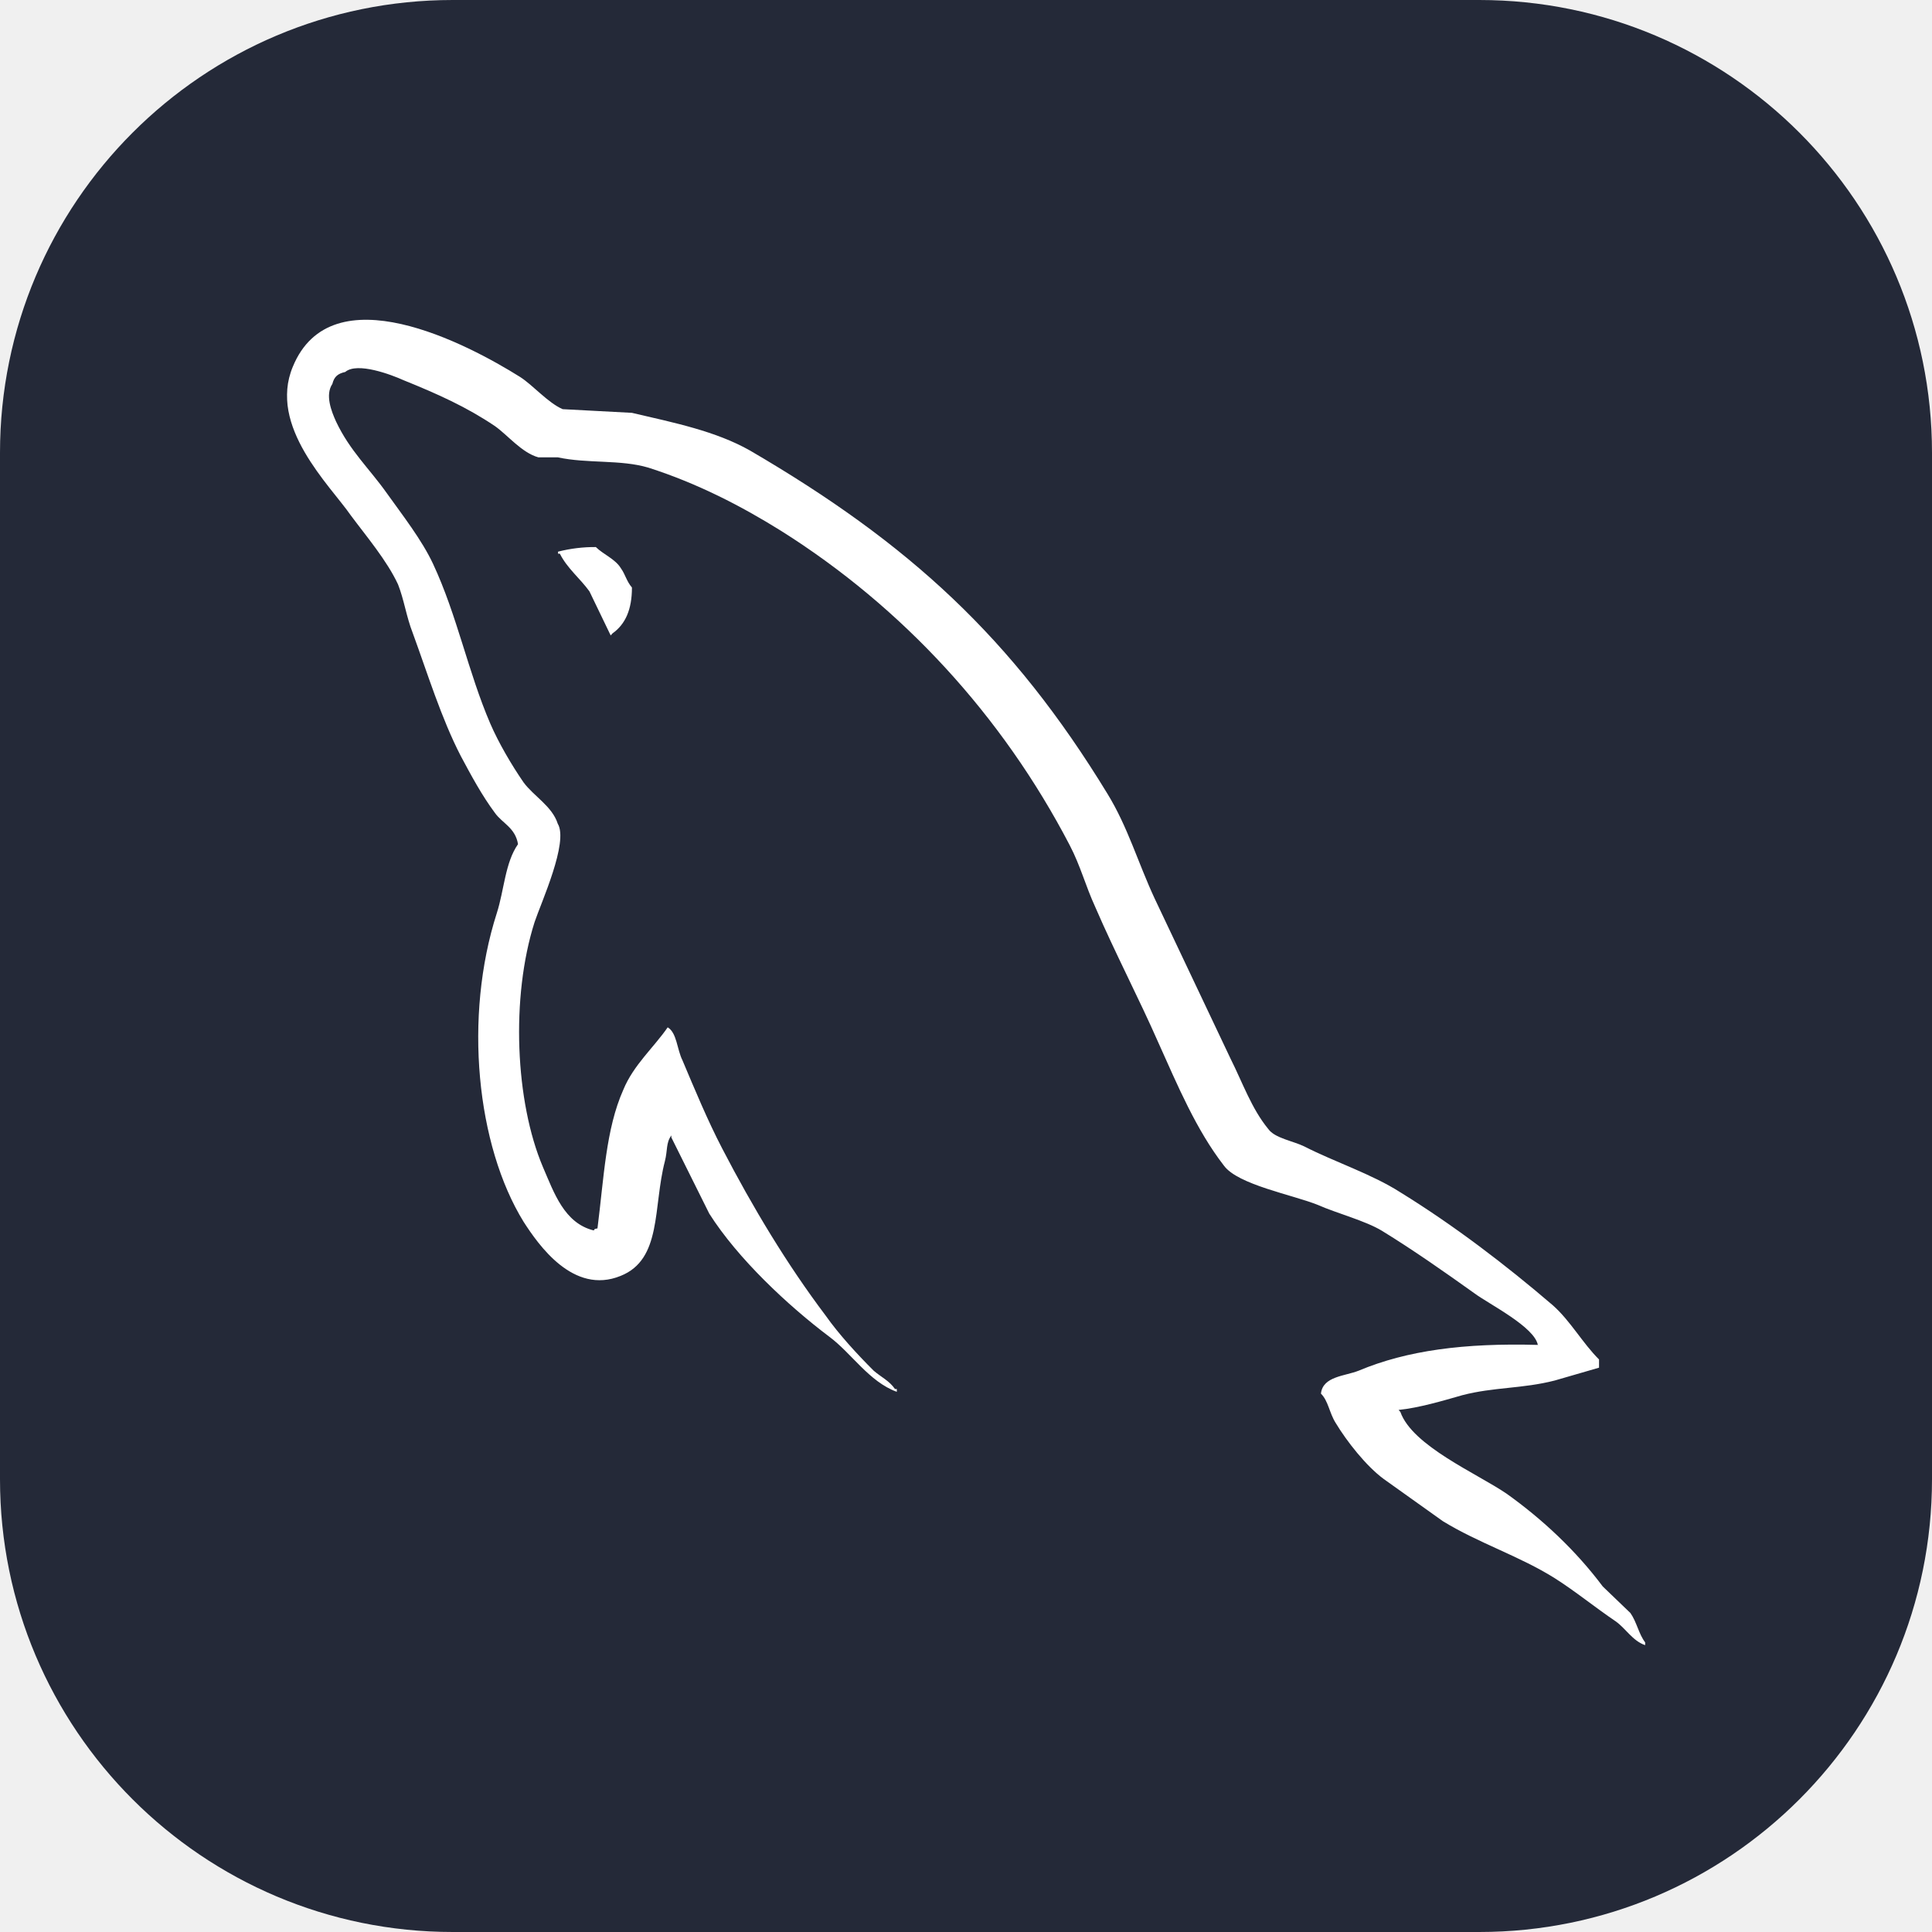
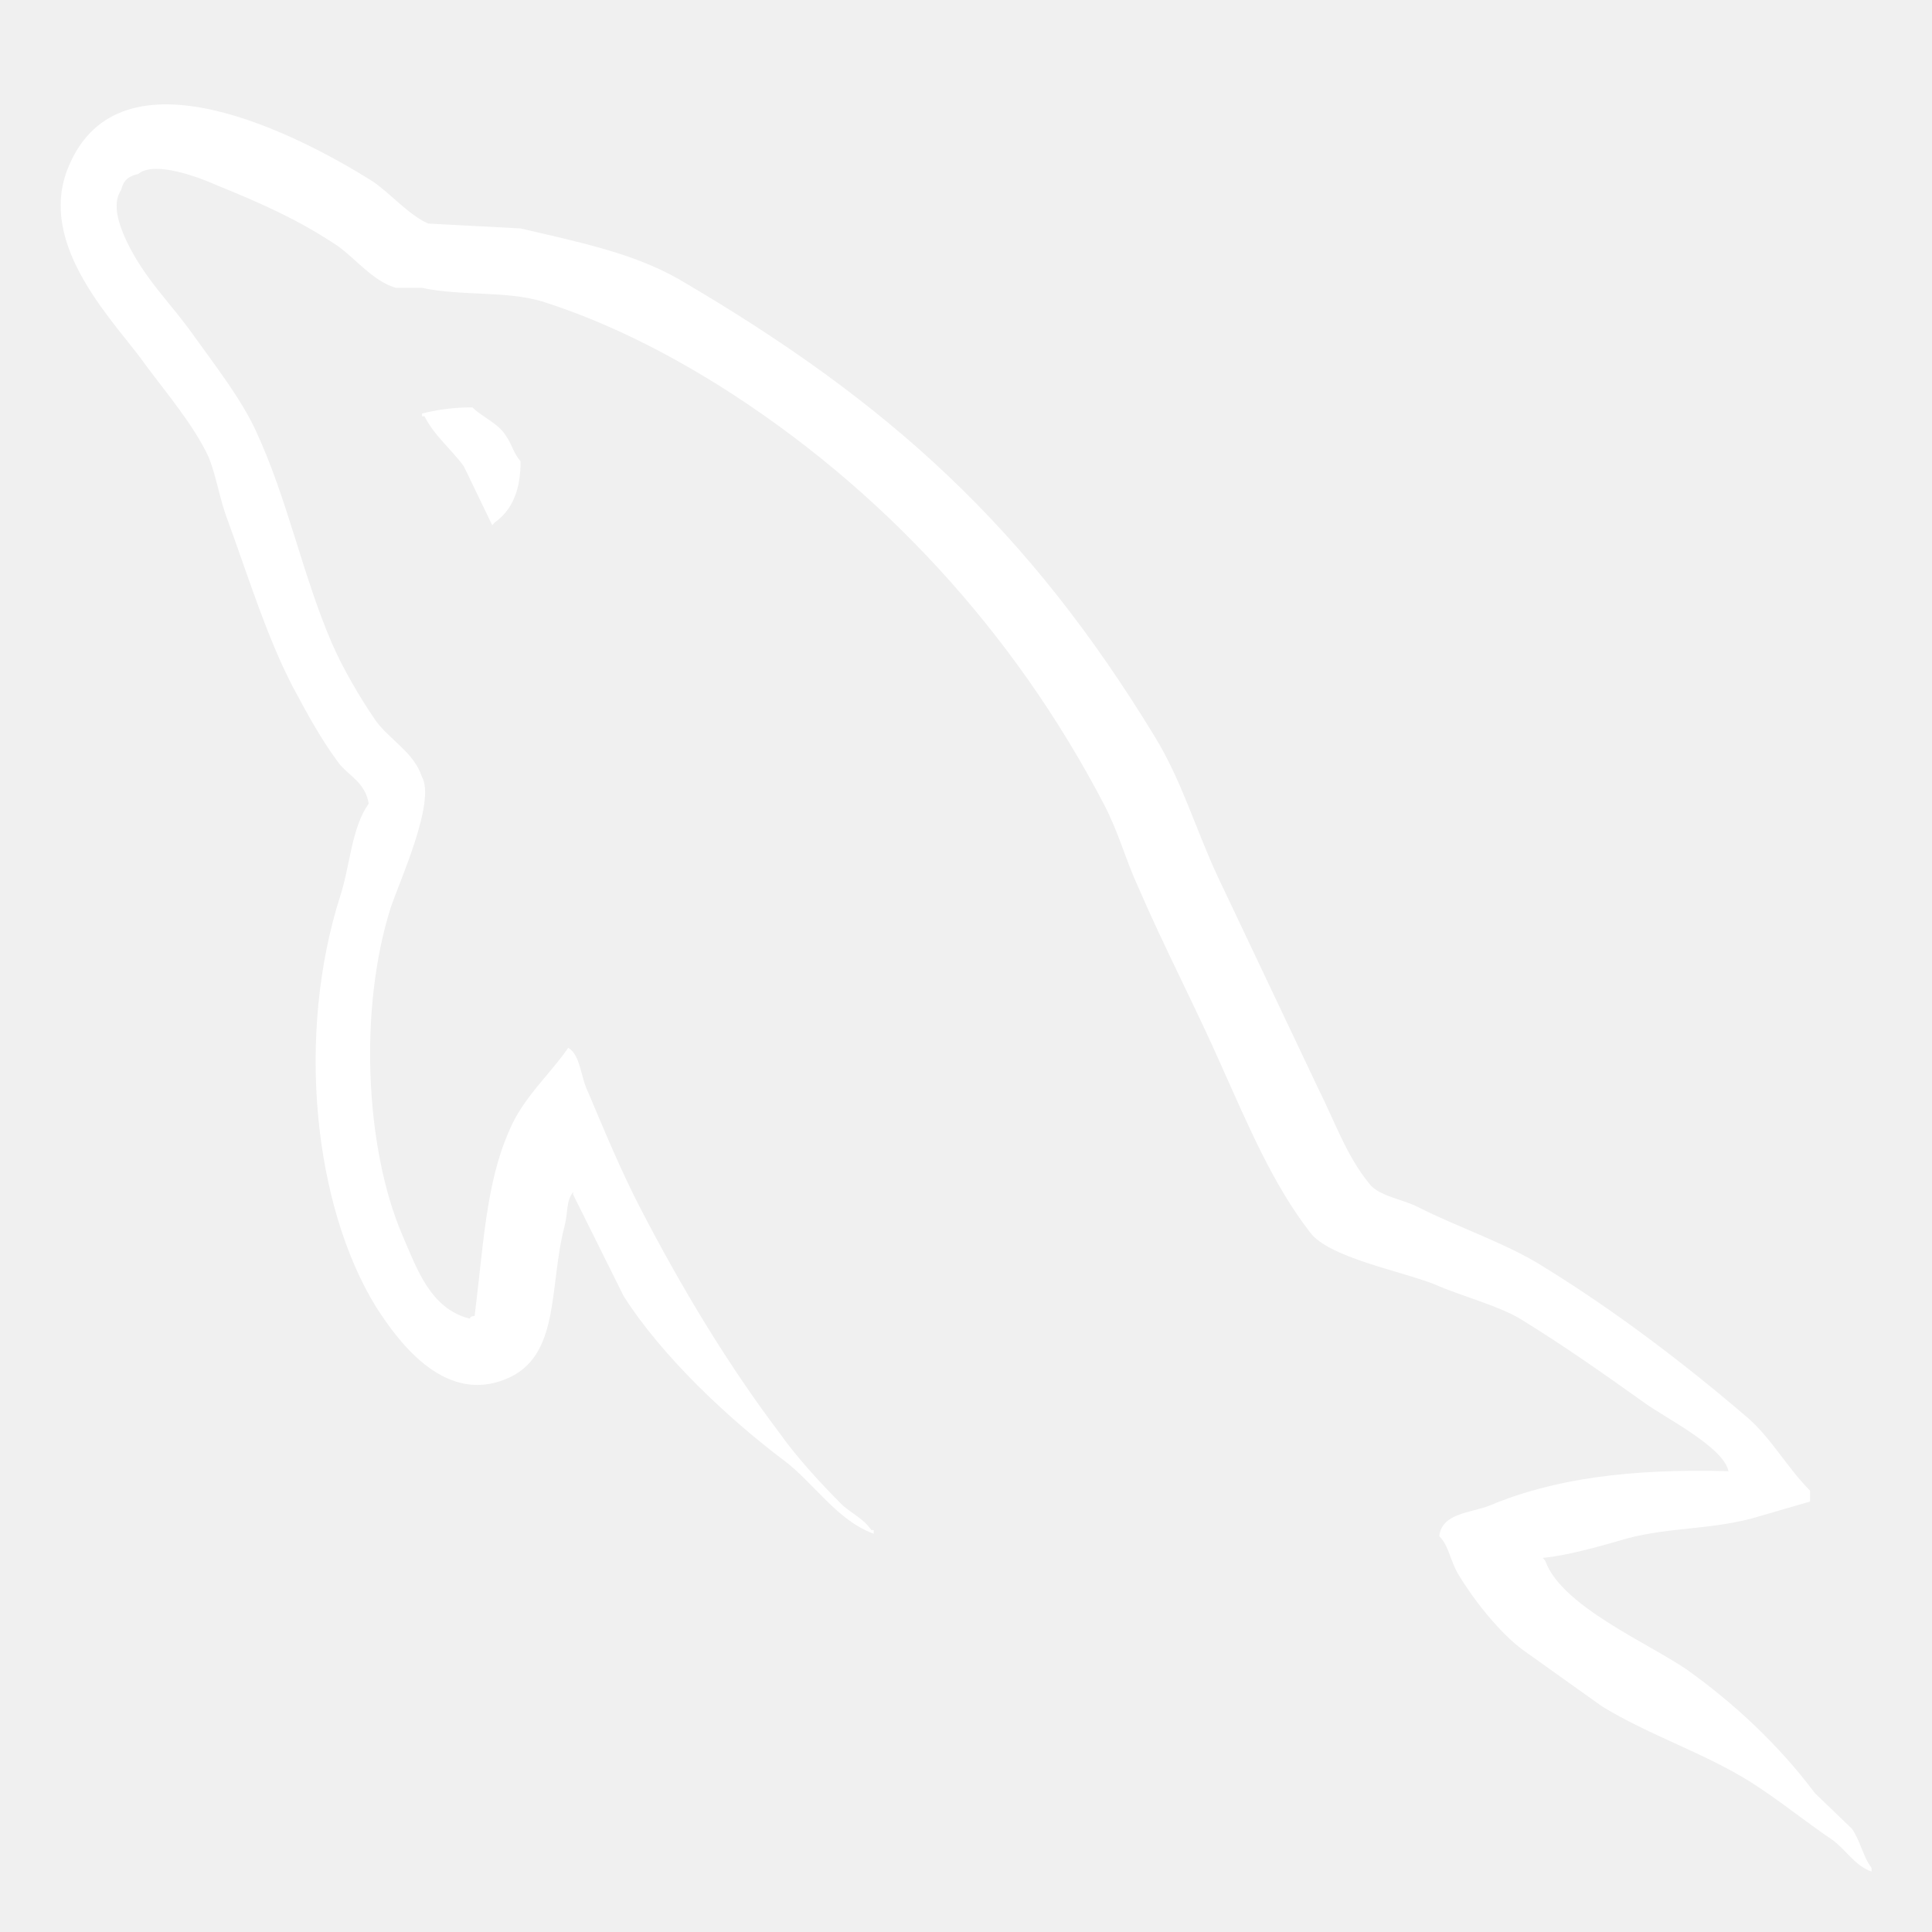
- <svg xmlns="http://www.w3.org/2000/svg" width="32" height="32" viewBox="0 0 32 32" fill="none">
-   <path d="M24.5 0H7.5C3.358 0 0 3.358 0 7.5V24.5C0 28.642 3.358 32 7.5 32H24.5C28.642 32 32 28.642 32 24.5V7.5C32 3.358 28.642 0 24.5 0Z" fill="#242938" />
-   <mask id="mask0_73_53" style="mask-type:luminance" maskUnits="userSpaceOnUse" x="4" y="4" width="24" height="24">
-     <path d="M4.75 4.75H27.25V27.25H4.75V4.75Z" fill="white" />
+ <svg xmlns="http://www.w3.org/2000/svg" width="24" height="24" viewBox="0 0 24 24" fill="none">
+   <mask id="mask0_73_53" style="mask-type:luminance" maskUnits="userSpaceOnUse" x="0" y="0" width="24" height="24">
+     <path d="M0.75 0.75H23.25V23.25H0.75V0.75Z" fill="white" />
  </mask>
  <g mask="url(#mask0_73_53)">
-     <path fill-rule="evenodd" clip-rule="evenodd" d="M25.475 22.276C24.251 22.242 23.302 22.368 22.506 22.702C22.277 22.794 21.91 22.794 21.879 23.083C22.002 23.204 22.017 23.402 22.124 23.57C22.307 23.874 22.629 24.284 22.919 24.497L23.899 25.196C24.495 25.561 25.169 25.774 25.75 26.139C26.087 26.352 26.423 26.626 26.76 26.854C26.932 26.976 27.036 27.174 27.25 27.25V27.204C27.143 27.067 27.112 26.87 27.005 26.717L26.546 26.276C26.102 25.683 25.551 25.166 24.954 24.74C24.465 24.406 23.394 23.95 23.195 23.387L23.165 23.353C23.501 23.319 23.899 23.201 24.22 23.109C24.741 22.973 25.215 23.003 25.75 22.866L26.485 22.653V22.517C26.21 22.243 26.011 21.878 25.72 21.62C24.94 20.951 24.083 20.297 23.195 19.749C22.721 19.445 22.108 19.247 21.604 18.989C21.419 18.898 21.114 18.852 21.007 18.7C20.731 18.366 20.578 17.925 20.379 17.529L19.125 14.883C18.849 14.29 18.68 13.697 18.344 13.149C16.768 10.564 15.054 8.998 12.422 7.462C11.856 7.142 11.183 7.005 10.467 6.838L9.319 6.777C9.074 6.67 8.829 6.381 8.615 6.244C7.743 5.697 5.493 4.511 4.85 6.074C4.437 7.062 5.463 8.035 5.811 8.537C6.071 8.887 6.407 9.282 6.592 9.678C6.694 9.936 6.729 10.21 6.836 10.484C7.081 11.153 7.31 11.899 7.632 12.522C7.803 12.842 7.983 13.177 8.198 13.465C8.32 13.636 8.535 13.709 8.58 13.982C8.366 14.287 8.351 14.742 8.229 15.123C7.677 16.842 7.892 18.971 8.672 20.236C8.917 20.616 9.495 21.453 10.279 21.133C10.968 20.859 10.814 19.993 11.013 19.232C11.059 19.05 11.029 18.928 11.12 18.806V18.84L11.748 20.102C12.222 20.848 13.049 21.623 13.737 22.141C14.104 22.414 14.395 22.886 14.854 23.053V23.007H14.824C14.732 22.871 14.594 22.809 14.471 22.703C14.196 22.429 13.89 22.095 13.676 21.791C13.033 20.939 12.467 19.996 11.962 19.023C11.717 18.552 11.503 18.034 11.304 17.563C11.212 17.38 11.212 17.106 11.059 17.016C10.829 17.35 10.493 17.639 10.324 18.05C10.033 18.703 10.003 19.51 9.896 20.346C9.834 20.361 9.862 20.346 9.834 20.38C9.345 20.259 9.177 19.756 8.993 19.331C8.534 18.251 8.457 16.518 8.855 15.271C8.962 14.951 9.422 13.947 9.238 13.643C9.146 13.354 8.84 13.187 8.672 12.959C8.473 12.67 8.259 12.305 8.121 11.986C7.754 11.134 7.571 10.191 7.173 9.34C6.988 8.944 6.667 8.533 6.407 8.169C6.116 7.758 5.796 7.469 5.566 6.982C5.489 6.812 5.382 6.541 5.505 6.359C5.535 6.237 5.597 6.188 5.718 6.161C5.917 5.991 6.484 6.207 6.683 6.297C7.249 6.526 7.723 6.738 8.197 7.057C8.412 7.209 8.642 7.499 8.917 7.575H9.239C9.728 7.681 10.279 7.609 10.737 7.745C11.549 8.004 12.283 8.384 12.941 8.795C14.946 10.057 16.599 11.852 17.716 13.996C17.899 14.346 17.976 14.665 18.144 15.03C18.466 15.776 18.864 16.536 19.185 17.267C19.506 17.981 19.812 18.712 20.271 19.305C20.501 19.624 21.419 19.791 21.832 19.959C22.138 20.095 22.612 20.218 22.888 20.385C23.408 20.704 23.928 21.069 24.418 21.419C24.662 21.601 25.428 21.981 25.473 22.285L25.475 22.276ZM9.87 9.061C9.658 9.059 9.448 9.085 9.243 9.137V9.171H9.273C9.395 9.414 9.61 9.582 9.763 9.795L10.115 10.525L10.145 10.491C10.359 10.339 10.467 10.095 10.467 9.731C10.375 9.624 10.36 9.518 10.283 9.411C10.191 9.259 9.993 9.183 9.87 9.062V9.061Z" fill="white" />
+     <path fill-rule="evenodd" clip-rule="evenodd" d="M21.475 18.276C20.251 18.242 19.302 18.368 18.506 18.702C18.277 18.794 17.91 18.794 17.879 19.083C18.002 19.204 18.017 19.402 18.124 19.57C18.307 19.874 18.629 20.284 18.919 20.497L19.899 21.196C20.496 21.561 21.169 21.774 21.75 22.139C22.087 22.352 22.423 22.626 22.76 22.854C22.932 22.976 23.036 23.174 23.25 23.25V23.204C23.143 23.067 23.112 22.87 23.005 22.717L22.546 22.276C22.102 21.683 21.551 21.166 20.954 20.74C20.465 20.406 19.394 19.95 19.195 19.387L19.165 19.353C19.501 19.319 19.899 19.201 20.22 19.109C20.741 18.973 21.215 19.003 21.75 18.866L22.485 18.653V18.517C22.21 18.243 22.011 17.878 21.72 17.62C20.94 16.951 20.083 16.297 19.195 15.749C18.721 15.445 18.108 15.247 17.604 14.989C17.419 14.898 17.114 14.852 17.007 14.7C16.731 14.366 16.578 13.925 16.379 13.529L15.124 10.883C14.849 10.29 14.68 9.697 14.344 9.149C12.768 6.564 11.054 4.998 8.422 3.462C7.856 3.142 7.183 3.005 6.467 2.838L5.319 2.777C5.074 2.67 4.829 2.381 4.615 2.244C3.743 1.697 1.493 0.511 0.85 2.074C0.437 3.062 1.463 4.035 1.811 4.537C2.071 4.887 2.407 5.282 2.592 5.678C2.694 5.936 2.729 6.21 2.836 6.484C3.081 7.153 3.31 7.899 3.632 8.522C3.803 8.842 3.983 9.177 4.198 9.465C4.32 9.636 4.535 9.709 4.58 9.982C4.366 10.287 4.351 10.742 4.229 11.123C3.677 12.842 3.892 14.971 4.672 16.236C4.917 16.616 5.495 17.453 6.279 17.133C6.968 16.859 6.814 15.993 7.013 15.232C7.059 15.05 7.029 14.928 7.12 14.806V14.84L7.748 16.102C8.222 16.848 9.049 17.623 9.737 18.141C10.104 18.414 10.395 18.886 10.854 19.053V19.007H10.824C10.732 18.871 10.594 18.809 10.471 18.703C10.196 18.429 9.89 18.095 9.676 17.791C9.033 16.939 8.467 15.996 7.962 15.023C7.717 14.552 7.503 14.034 7.304 13.563C7.212 13.38 7.212 13.106 7.059 13.016C6.829 13.35 6.493 13.639 6.324 14.05C6.033 14.704 6.003 15.51 5.896 16.346C5.834 16.361 5.862 16.346 5.834 16.38C5.345 16.259 5.177 15.756 4.993 15.331C4.534 14.251 4.457 12.518 4.855 11.271C4.962 10.951 5.422 9.947 5.238 9.643C5.146 9.354 4.84 9.187 4.672 8.959C4.473 8.67 4.259 8.305 4.121 7.986C3.754 7.134 3.571 6.191 3.173 5.34C2.988 4.944 2.667 4.533 2.407 4.169C2.116 3.758 1.796 3.469 1.566 2.982C1.489 2.812 1.382 2.541 1.505 2.359C1.535 2.237 1.597 2.188 1.718 2.161C1.917 1.991 2.484 2.207 2.683 2.297C3.249 2.526 3.723 2.738 4.197 3.057C4.412 3.209 4.642 3.499 4.917 3.575H5.239C5.728 3.681 6.279 3.609 6.737 3.745C7.549 4.004 8.283 4.384 8.941 4.795C10.946 6.057 12.599 7.852 13.716 9.996C13.899 10.346 13.976 10.665 14.144 11.03C14.466 11.776 14.864 12.536 15.185 13.267C15.506 13.981 15.812 14.712 16.271 15.305C16.501 15.624 17.419 15.791 17.832 15.959C18.138 16.095 18.612 16.218 18.888 16.385C19.408 16.704 19.928 17.069 20.418 17.419C20.662 17.601 21.428 17.981 21.473 18.285L21.475 18.276ZM5.87 5.061C5.658 5.059 5.448 5.085 5.243 5.137V5.171H5.273C5.395 5.414 5.61 5.582 5.763 5.795L6.115 6.525L6.145 6.491C6.359 6.339 6.467 6.095 6.467 5.731C6.375 5.624 6.36 5.518 6.283 5.411C6.191 5.259 5.993 5.183 5.87 5.062V5.061Z" fill="white" />
  </g>
</svg>
